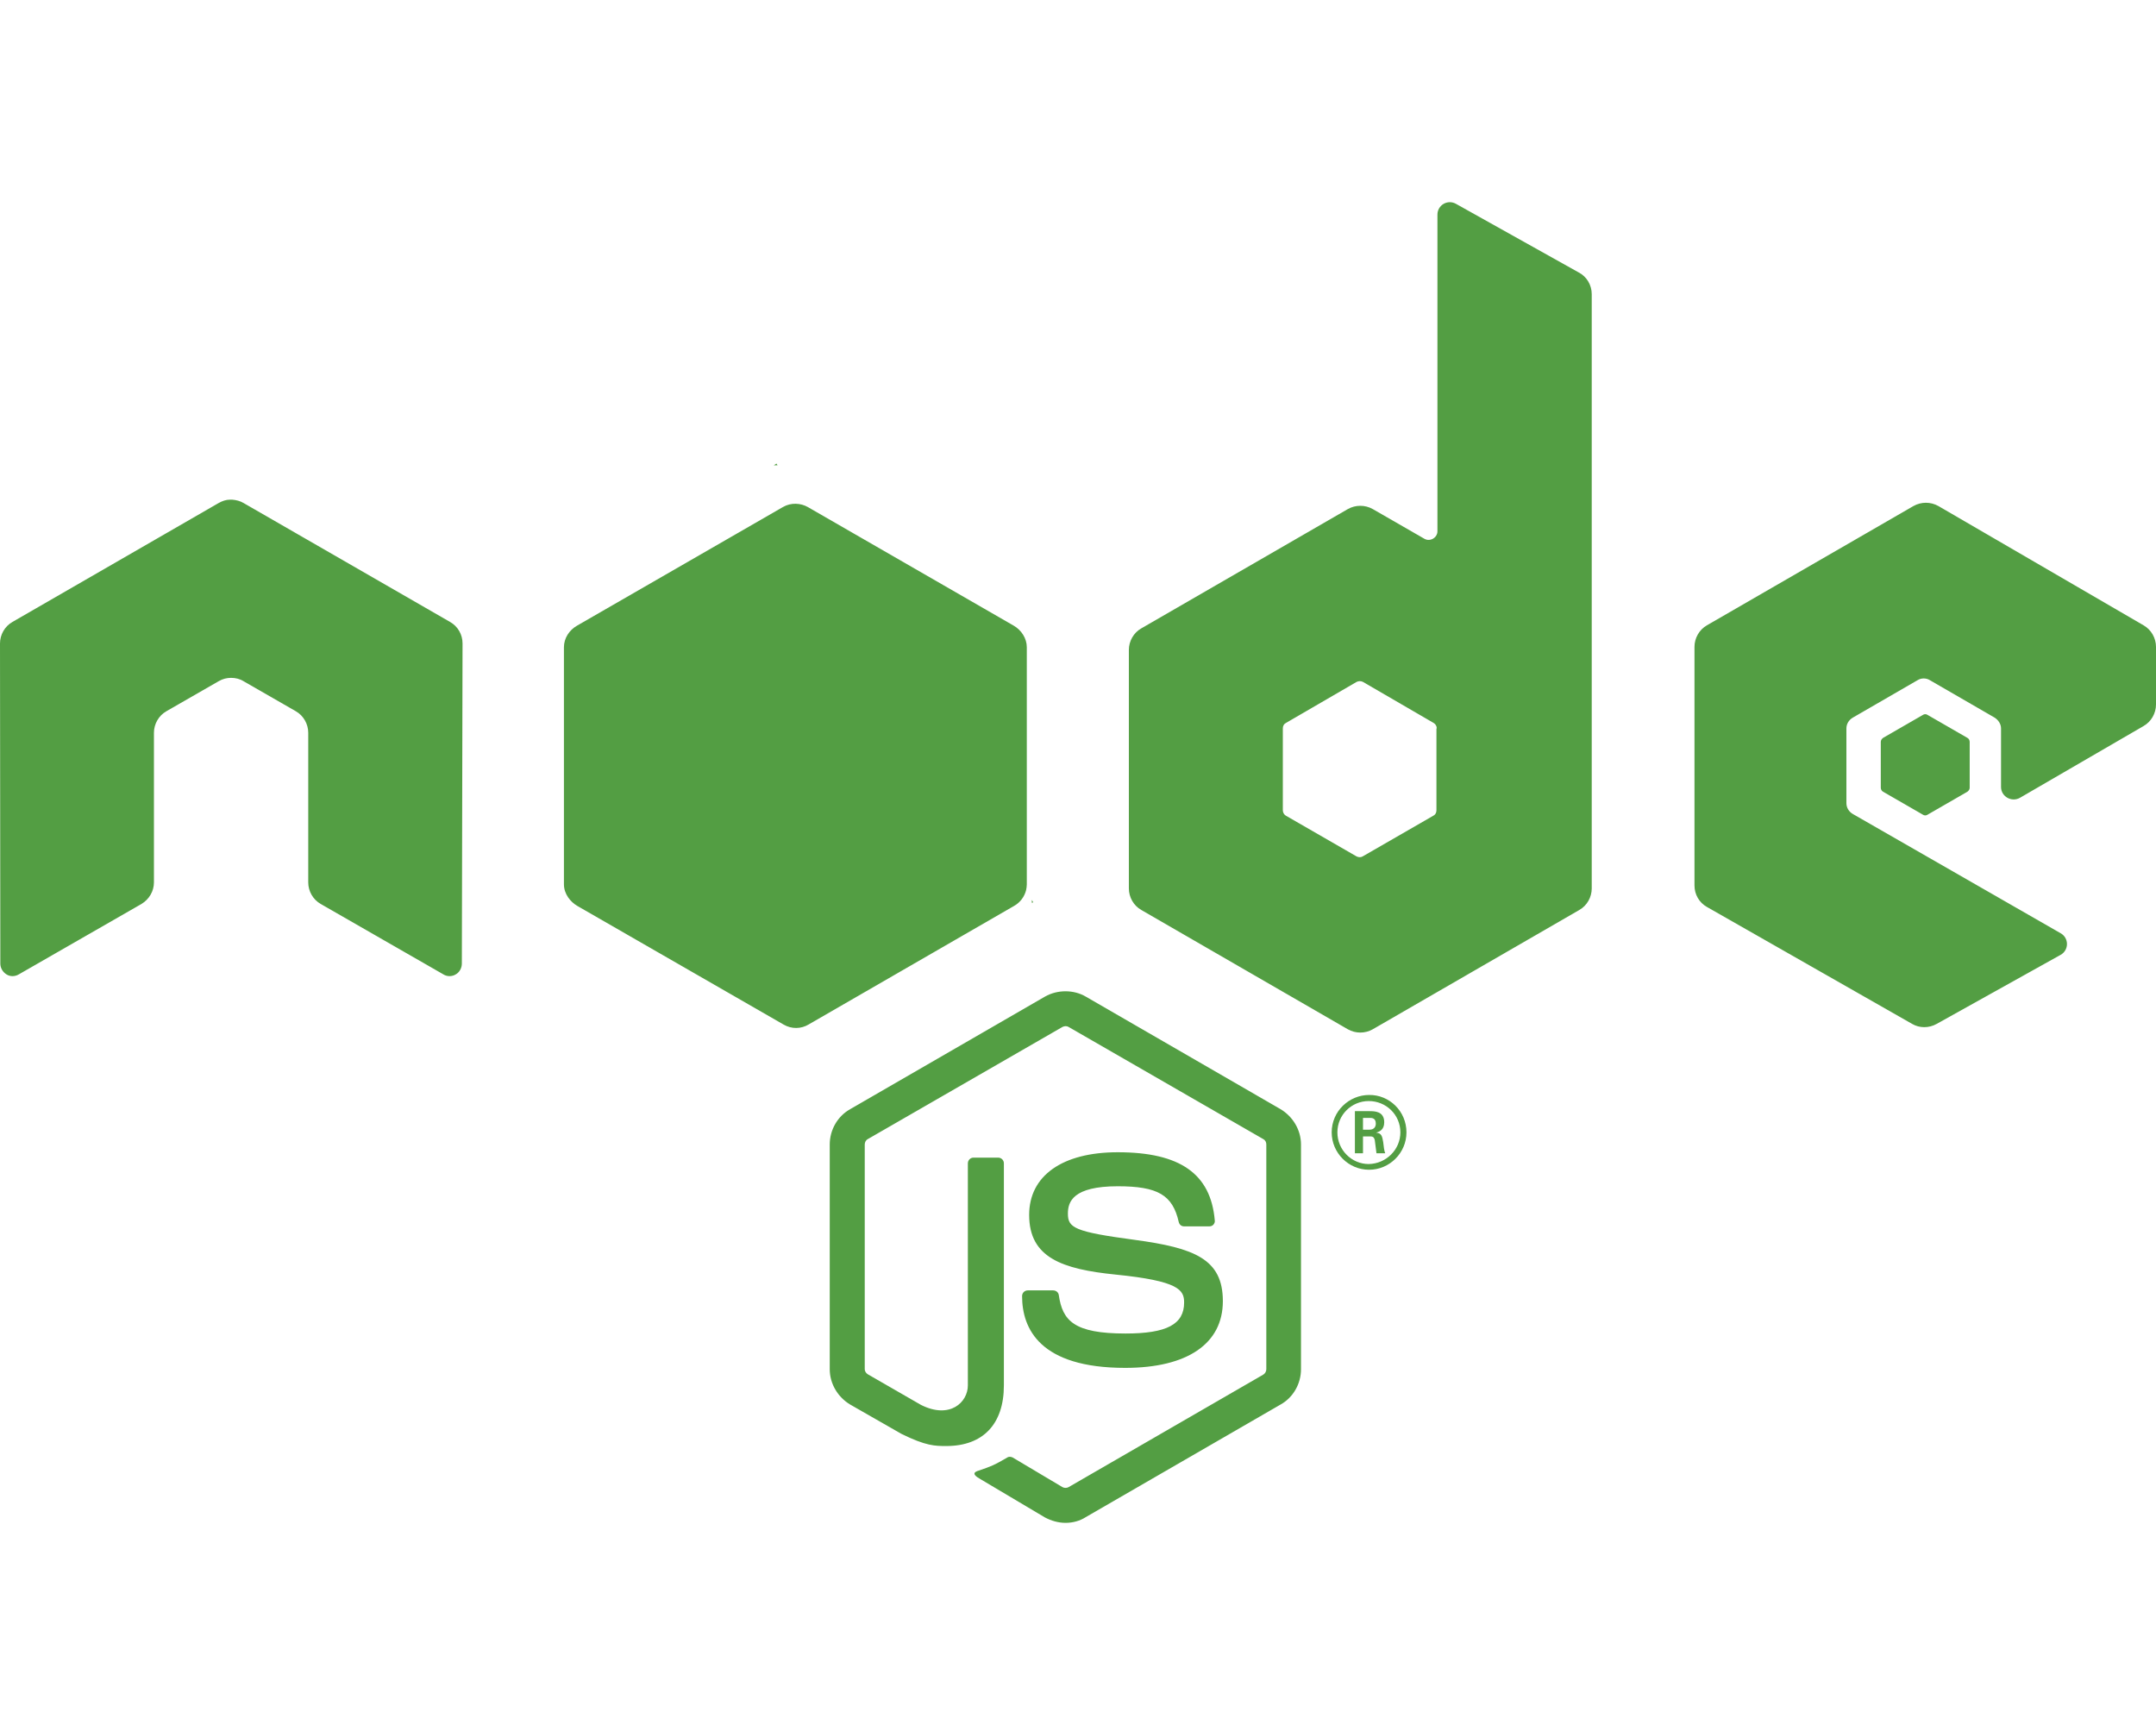
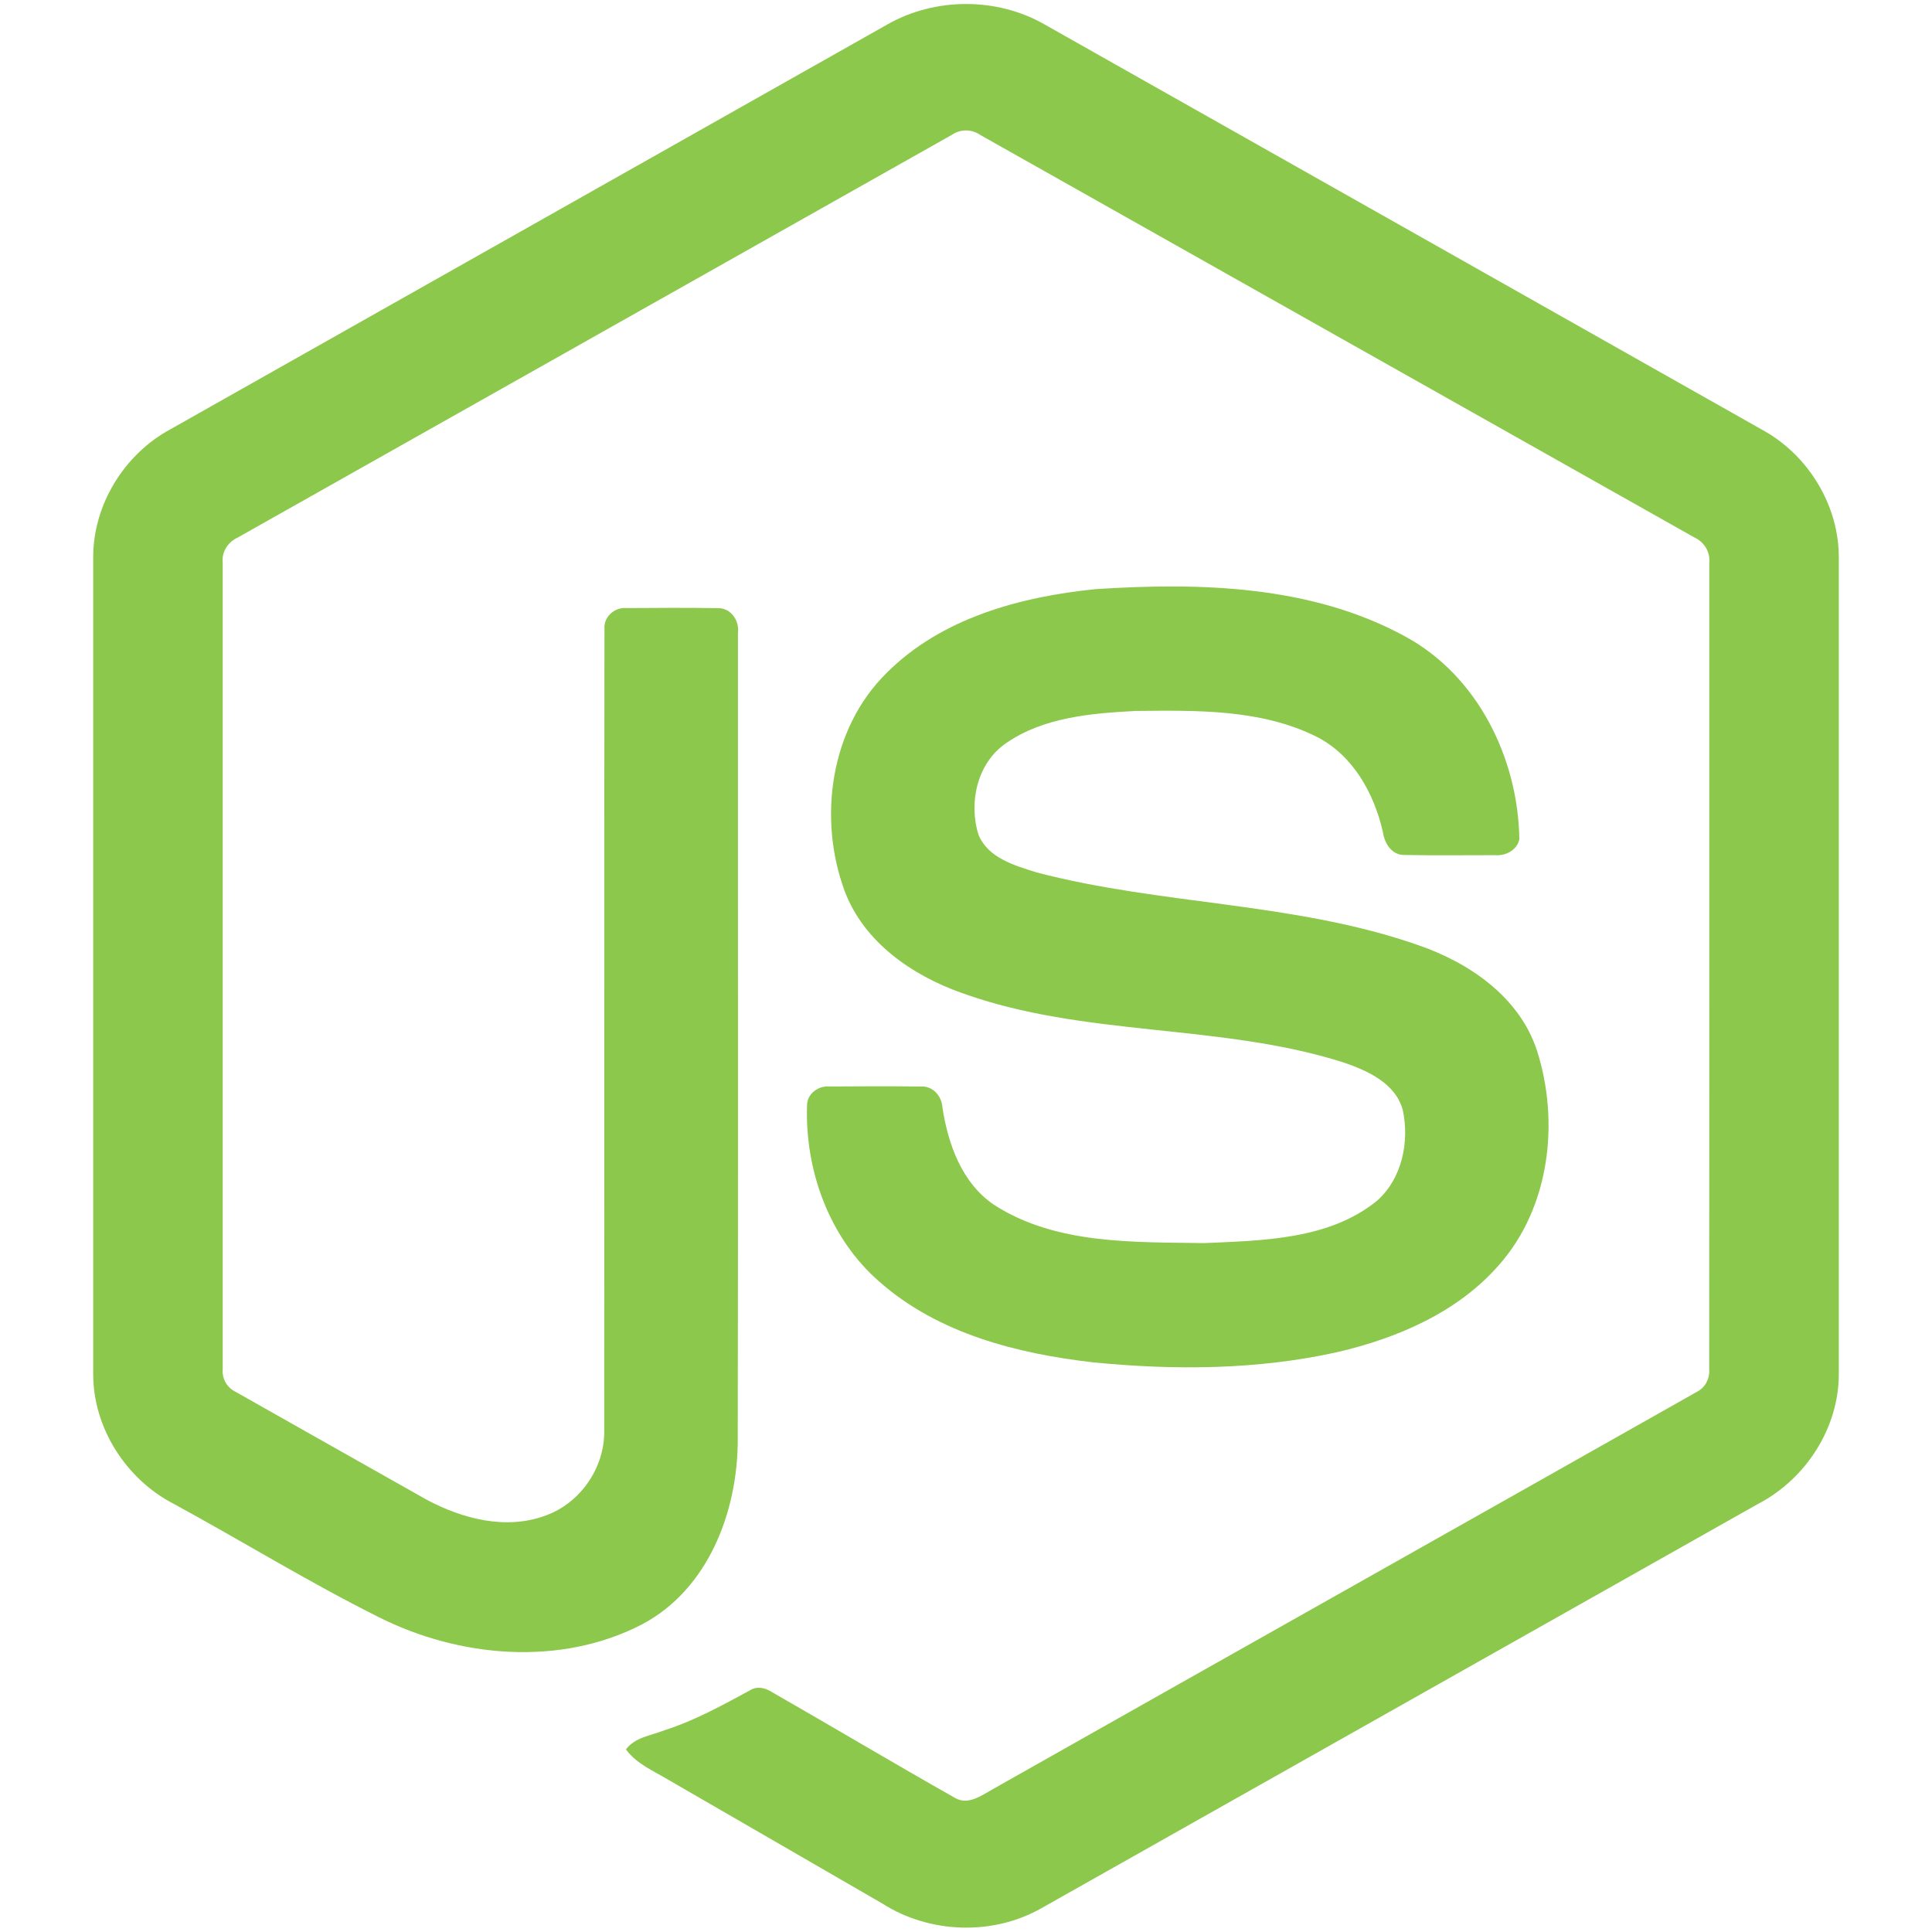
- <svg xmlns="http://www.w3.org/2000/svg" width="255pt" height="204pt" viewBox="0 0 255 204" version="1.1" preserveAspectRatio="xMidYMid">
-   <g>
-     <path d="M 126.027 180.094 C 125.188 180.094 124.352 179.855 123.594 179.457 L 115.945 174.914 C 114.789 174.277 115.348 174.039 115.746 173.918 C 117.262 173.398 117.578 173.281 119.211 172.324 C 119.371 172.246 119.609 172.285 119.77 172.363 L 125.668 175.871 C 125.867 175.988 126.184 175.988 126.383 175.871 L 149.414 162.562 C 149.613 162.441 149.773 162.203 149.773 161.926 L 149.773 135.348 C 149.773 135.07 149.652 134.832 149.414 134.711 L 126.383 121.445 C 126.184 121.324 125.906 121.324 125.668 121.445 L 102.637 134.711 C 102.398 134.832 102.277 135.109 102.277 135.348 L 102.277 161.926 C 102.277 162.164 102.438 162.402 102.637 162.523 L 108.934 166.148 C 112.359 167.863 114.473 165.828 114.473 163.836 L 114.473 137.582 C 114.473 137.223 114.75 136.902 115.148 136.902 L 118.059 136.902 C 118.414 136.902 118.734 137.184 118.734 137.582 L 118.734 163.836 C 118.734 168.418 116.266 171.008 111.922 171.008 C 110.605 171.008 109.531 171.008 106.621 169.574 L 100.566 166.109 C 99.09 165.23 98.137 163.637 98.137 161.926 L 98.137 135.348 C 98.137 133.637 99.051 132.004 100.566 131.164 L 123.594 117.859 C 125.07 117.02 126.98 117.02 128.418 117.859 L 151.445 131.164 C 152.922 132.043 153.875 133.637 153.875 135.348 L 153.875 161.926 C 153.875 163.637 152.961 165.273 151.445 166.109 L 128.418 179.418 C 127.738 179.855 126.902 180.094 126.027 180.094 Z M 144.633 153.875 C 144.633 148.895 141.285 147.582 134.195 146.625 C 127.023 145.668 126.305 145.191 126.305 143.516 C 126.305 142.121 126.902 140.289 132.203 140.289 C 136.941 140.289 138.695 141.324 139.414 144.512 C 139.492 144.832 139.73 145.031 140.051 145.031 L 143.039 145.031 C 143.238 145.031 143.398 144.953 143.516 144.832 C 143.637 144.672 143.715 144.512 143.676 144.312 C 143.199 138.816 139.574 136.266 132.203 136.266 C 125.629 136.266 121.723 139.055 121.723 143.676 C 121.723 148.738 125.629 150.09 131.922 150.73 C 139.453 151.484 140.051 152.562 140.051 154.035 C 140.051 156.625 137.98 157.703 133.117 157.703 C 127.023 157.703 125.668 156.188 125.23 153.16 C 125.188 152.84 124.91 152.602 124.551 152.602 L 121.562 152.602 C 121.203 152.602 120.887 152.879 120.887 153.277 C 120.887 157.145 122.996 161.766 133.078 161.766 C 140.449 161.766 144.633 158.898 144.633 153.875 Z M 166.348 133.914 C 166.348 136.344 164.355 138.336 161.926 138.336 C 159.496 138.336 157.504 136.344 157.504 133.914 C 157.504 131.406 159.574 129.492 161.926 129.492 C 164.316 129.453 166.348 131.406 166.348 133.914 Z M 165.629 133.914 C 165.629 131.844 163.957 130.211 161.887 130.211 C 159.852 130.211 158.18 131.844 158.18 133.914 C 158.18 135.988 159.852 137.66 161.887 137.66 C 163.957 137.621 165.629 135.945 165.629 133.914 Z M 163.836 136.387 L 162.801 136.387 C 162.762 136.145 162.602 134.871 162.602 134.832 C 162.523 134.551 162.441 134.395 162.086 134.395 L 161.207 134.395 L 161.207 136.387 L 160.25 136.387 L 160.25 131.406 L 161.965 131.406 C 162.562 131.406 163.719 131.406 163.719 132.719 C 163.719 133.637 163.121 133.836 162.762 133.953 C 163.438 133.996 163.48 134.434 163.598 135.07 C 163.637 135.469 163.719 136.145 163.836 136.387 Z M 162.723 132.879 C 162.723 132.203 162.242 132.203 162.004 132.203 L 161.207 132.203 L 161.207 133.598 L 161.965 133.598 C 162.602 133.598 162.723 133.156 162.723 132.879 Z M 54.707 76.102 C 54.707 75.027 54.148 74.07 53.23 73.551 L 28.809 59.488 C 28.41 59.246 27.93 59.129 27.453 59.09 L 27.215 59.09 C 26.734 59.09 26.297 59.246 25.859 59.488 L 1.473 73.551 C 0.559 74.07 0 75.066 0 76.102 L 0.039 113.953 C 0.039 114.473 0.32 114.949 0.758 115.227 C 1.195 115.508 1.754 115.508 2.23 115.227 L 16.734 106.902 C 17.652 106.344 18.207 105.387 18.207 104.352 L 18.207 86.66 C 18.207 85.625 18.766 84.629 19.684 84.109 L 25.859 80.562 C 26.336 80.285 26.816 80.164 27.332 80.164 C 27.852 80.164 28.367 80.285 28.809 80.562 L 34.984 84.109 C 35.898 84.629 36.457 85.625 36.457 86.66 L 36.457 104.352 C 36.457 105.387 37.016 106.383 37.93 106.902 L 52.434 115.227 C 52.871 115.508 53.469 115.508 53.91 115.227 C 54.348 114.988 54.625 114.473 54.625 113.953 Z M 188.262 34.785 L 188.262 105.066 C 188.262 106.105 187.703 107.102 186.789 107.617 L 162.363 121.723 C 161.445 122.242 160.332 122.242 159.414 121.723 L 134.992 107.617 C 134.074 107.102 133.516 106.105 133.516 105.066 L 133.516 76.859 C 133.516 75.824 134.074 74.828 134.992 74.309 L 159.414 60.203 C 160.332 59.688 161.445 59.688 162.363 60.203 L 168.461 63.711 C 169.137 64.109 170.012 63.59 170.012 62.832 L 170.012 25.379 C 170.012 24.266 171.207 23.547 172.203 24.105 L 186.746 32.234 C 187.664 32.711 188.262 33.707 188.262 34.785 Z M 169.934 86.141 C 169.934 85.863 169.773 85.625 169.574 85.504 L 161.207 80.645 C 160.969 80.523 160.691 80.523 160.449 80.645 L 152.082 85.504 C 151.844 85.625 151.727 85.863 151.727 86.141 L 151.727 95.824 C 151.727 96.102 151.883 96.344 152.082 96.461 L 160.449 101.281 C 160.691 101.402 160.969 101.402 161.168 101.281 L 169.535 96.461 C 169.773 96.344 169.895 96.102 169.895 95.824 L 169.895 86.141 Z M 253.527 85.863 C 254.441 85.344 255 84.348 255 83.312 L 255 76.5 C 255 75.465 254.441 74.469 253.527 73.949 L 229.262 59.844 C 228.344 59.328 227.23 59.328 226.312 59.844 L 201.887 73.949 C 200.973 74.469 200.414 75.465 200.414 76.5 L 200.414 104.711 C 200.414 105.785 200.973 106.742 201.887 107.258 L 226.152 121.086 C 227.031 121.602 228.145 121.602 229.062 121.086 L 243.723 112.918 C 244.719 112.359 244.719 110.926 243.723 110.367 L 219.141 96.262 C 218.664 95.984 218.383 95.504 218.383 94.988 L 218.383 86.141 C 218.383 85.625 218.664 85.145 219.141 84.867 L 226.789 80.445 C 227.23 80.164 227.828 80.164 228.266 80.445 L 235.914 84.867 C 236.352 85.145 236.672 85.625 236.672 86.141 L 236.672 93.074 C 236.672 94.191 237.906 94.906 238.902 94.352 Z M 222.727 87.258 C 222.566 87.379 222.449 87.535 222.449 87.734 L 222.449 93.156 C 222.449 93.355 222.566 93.555 222.727 93.633 L 227.43 96.344 C 227.586 96.461 227.828 96.461 227.984 96.344 L 232.688 93.633 C 232.848 93.512 232.965 93.355 232.965 93.156 L 232.965 87.734 C 232.965 87.535 232.848 87.336 232.688 87.258 L 227.984 84.547 C 227.828 84.43 227.586 84.43 227.43 84.547 Z M 121.445 104.59 L 121.445 76.539 C 121.445 75.504 120.805 74.508 119.891 73.988 L 95.547 59.965 C 94.707 59.488 93.555 59.406 92.598 59.965 L 68.254 73.988 C 67.336 74.508 66.699 75.465 66.699 76.539 L 66.699 104.59 C 66.699 105.707 67.457 106.66 68.293 107.141 L 92.676 121.164 C 93.633 121.723 94.75 121.684 95.625 121.164 L 119.93 107.141 C 120.648 106.742 121.164 106.062 121.363 105.266 C 121.402 105.066 121.445 104.828 121.445 104.59 Z M 91.84 54.824 L 91.52 55.023 L 91.961 55.023 Z M 122.199 106.703 L 122.043 106.422 L 122.043 106.781 Z M 122.199 106.703 " fill="#539E43" />
+ <svg xmlns="http://www.w3.org/2000/svg" width="282px" height="282px" viewBox="-13 0 282 282" preserveAspectRatio="xMinYMin meet">
+   <g fill="#8CC84B">
+     <path d="M116.504 3.58c6.962-3.985 16.03-4.003 22.986 0 34.995 19.774 70.001 39.517 104.99 59.303 6.581 3.707 10.983 11.031 10.916 18.614v118.968c.049 7.897-4.788 15.396-11.731 19.019-34.88 19.665-69.742 39.354-104.616 59.019-7.106 4.063-16.356 3.75-23.24-.646-10.457-6.062-20.932-12.094-31.39-18.15-2.137-1.274-4.546-2.288-6.055-4.36 1.334-1.798 3.719-2.022 5.657-2.807 4.365-1.388 8.374-3.616 12.384-5.778 1.014-.694 2.252-.428 3.224.193 8.942 5.127 17.805 10.403 26.777 15.481 1.914 1.105 3.852-.362 5.488-1.274 34.228-19.345 68.498-38.617 102.72-57.968 1.268-.61 1.969-1.956 1.866-3.345.024-39.245.006-78.497.012-117.742.145-1.576-.767-3.025-2.192-3.67-34.759-19.575-69.5-39.18-104.253-58.76a3.621 3.621 0 0 0-4.094-.006C91.2 39.257 56.465 58.88 21.712 78.454c-1.42.646-2.373 2.071-2.204 3.653.006 39.245 0 78.497 0 117.748a3.329 3.329 0 0 0 1.89 3.303c9.274 5.259 18.56 10.481 27.84 15.722 5.228 2.814 11.647 4.486 17.407 2.33 5.083-1.823 8.646-7.01 8.549-12.407.048-39.016-.024-78.038.036-117.048-.127-1.732 1.516-3.163 3.2-3 4.456-.03 8.918-.06 13.374.012 1.86-.042 3.14 1.823 2.91 3.568-.018 39.263.048 78.527-.03 117.79.012 10.464-4.287 21.85-13.966 26.97-11.924 6.177-26.662 4.867-38.442-1.056-10.198-5.09-19.93-11.097-29.947-16.55C5.368 215.886.555 208.357.604 200.466V81.497c-.073-7.74 4.504-15.197 11.29-18.85C46.768 42.966 81.636 23.27 116.504 3.58z" />
+     <path d="M146.928 85.99c15.21-.979 31.493-.58 45.18 6.913 10.597 5.742 16.472 17.793 16.659 29.566-.296 1.588-1.956 2.464-3.472 2.355-4.413-.006-8.827.06-13.24-.03-1.872.072-2.96-1.654-3.195-3.309-1.268-5.633-4.34-11.212-9.642-13.929-8.139-4.075-17.576-3.87-26.451-3.785-6.479.344-13.446.905-18.935 4.715-4.214 2.886-5.494 8.712-3.99 13.404 1.418 3.369 5.307 4.456 8.489 5.458 18.33 4.794 37.754 4.317 55.734 10.626 7.444 2.572 14.726 7.572 17.274 15.366 3.333 10.446 1.872 22.932-5.56 31.318-6.027 6.901-14.805 10.657-23.56 12.697-11.647 2.597-23.734 2.663-35.562 1.51-11.122-1.268-22.696-4.19-31.282-11.768-7.342-6.375-10.928-16.308-10.572-25.895.085-1.619 1.697-2.748 3.248-2.615 4.444-.036 8.888-.048 13.332.006 1.775-.127 3.091 1.407 3.182 3.08.82 5.367 2.837 11 7.517 14.182 9.032 5.827 20.365 5.428 30.707 5.591 8.568-.38 18.186-.495 25.178-6.158 3.689-3.23 4.782-8.634 3.785-13.283-1.08-3.925-5.186-5.754-8.712-6.95-18.095-5.724-37.736-3.647-55.656-10.12-7.275-2.571-14.31-7.432-17.105-14.906-3.9-10.578-2.113-23.662 6.098-31.765 8.006-8.06 19.563-11.164 30.551-12.275z" />
  </g>
</svg>
